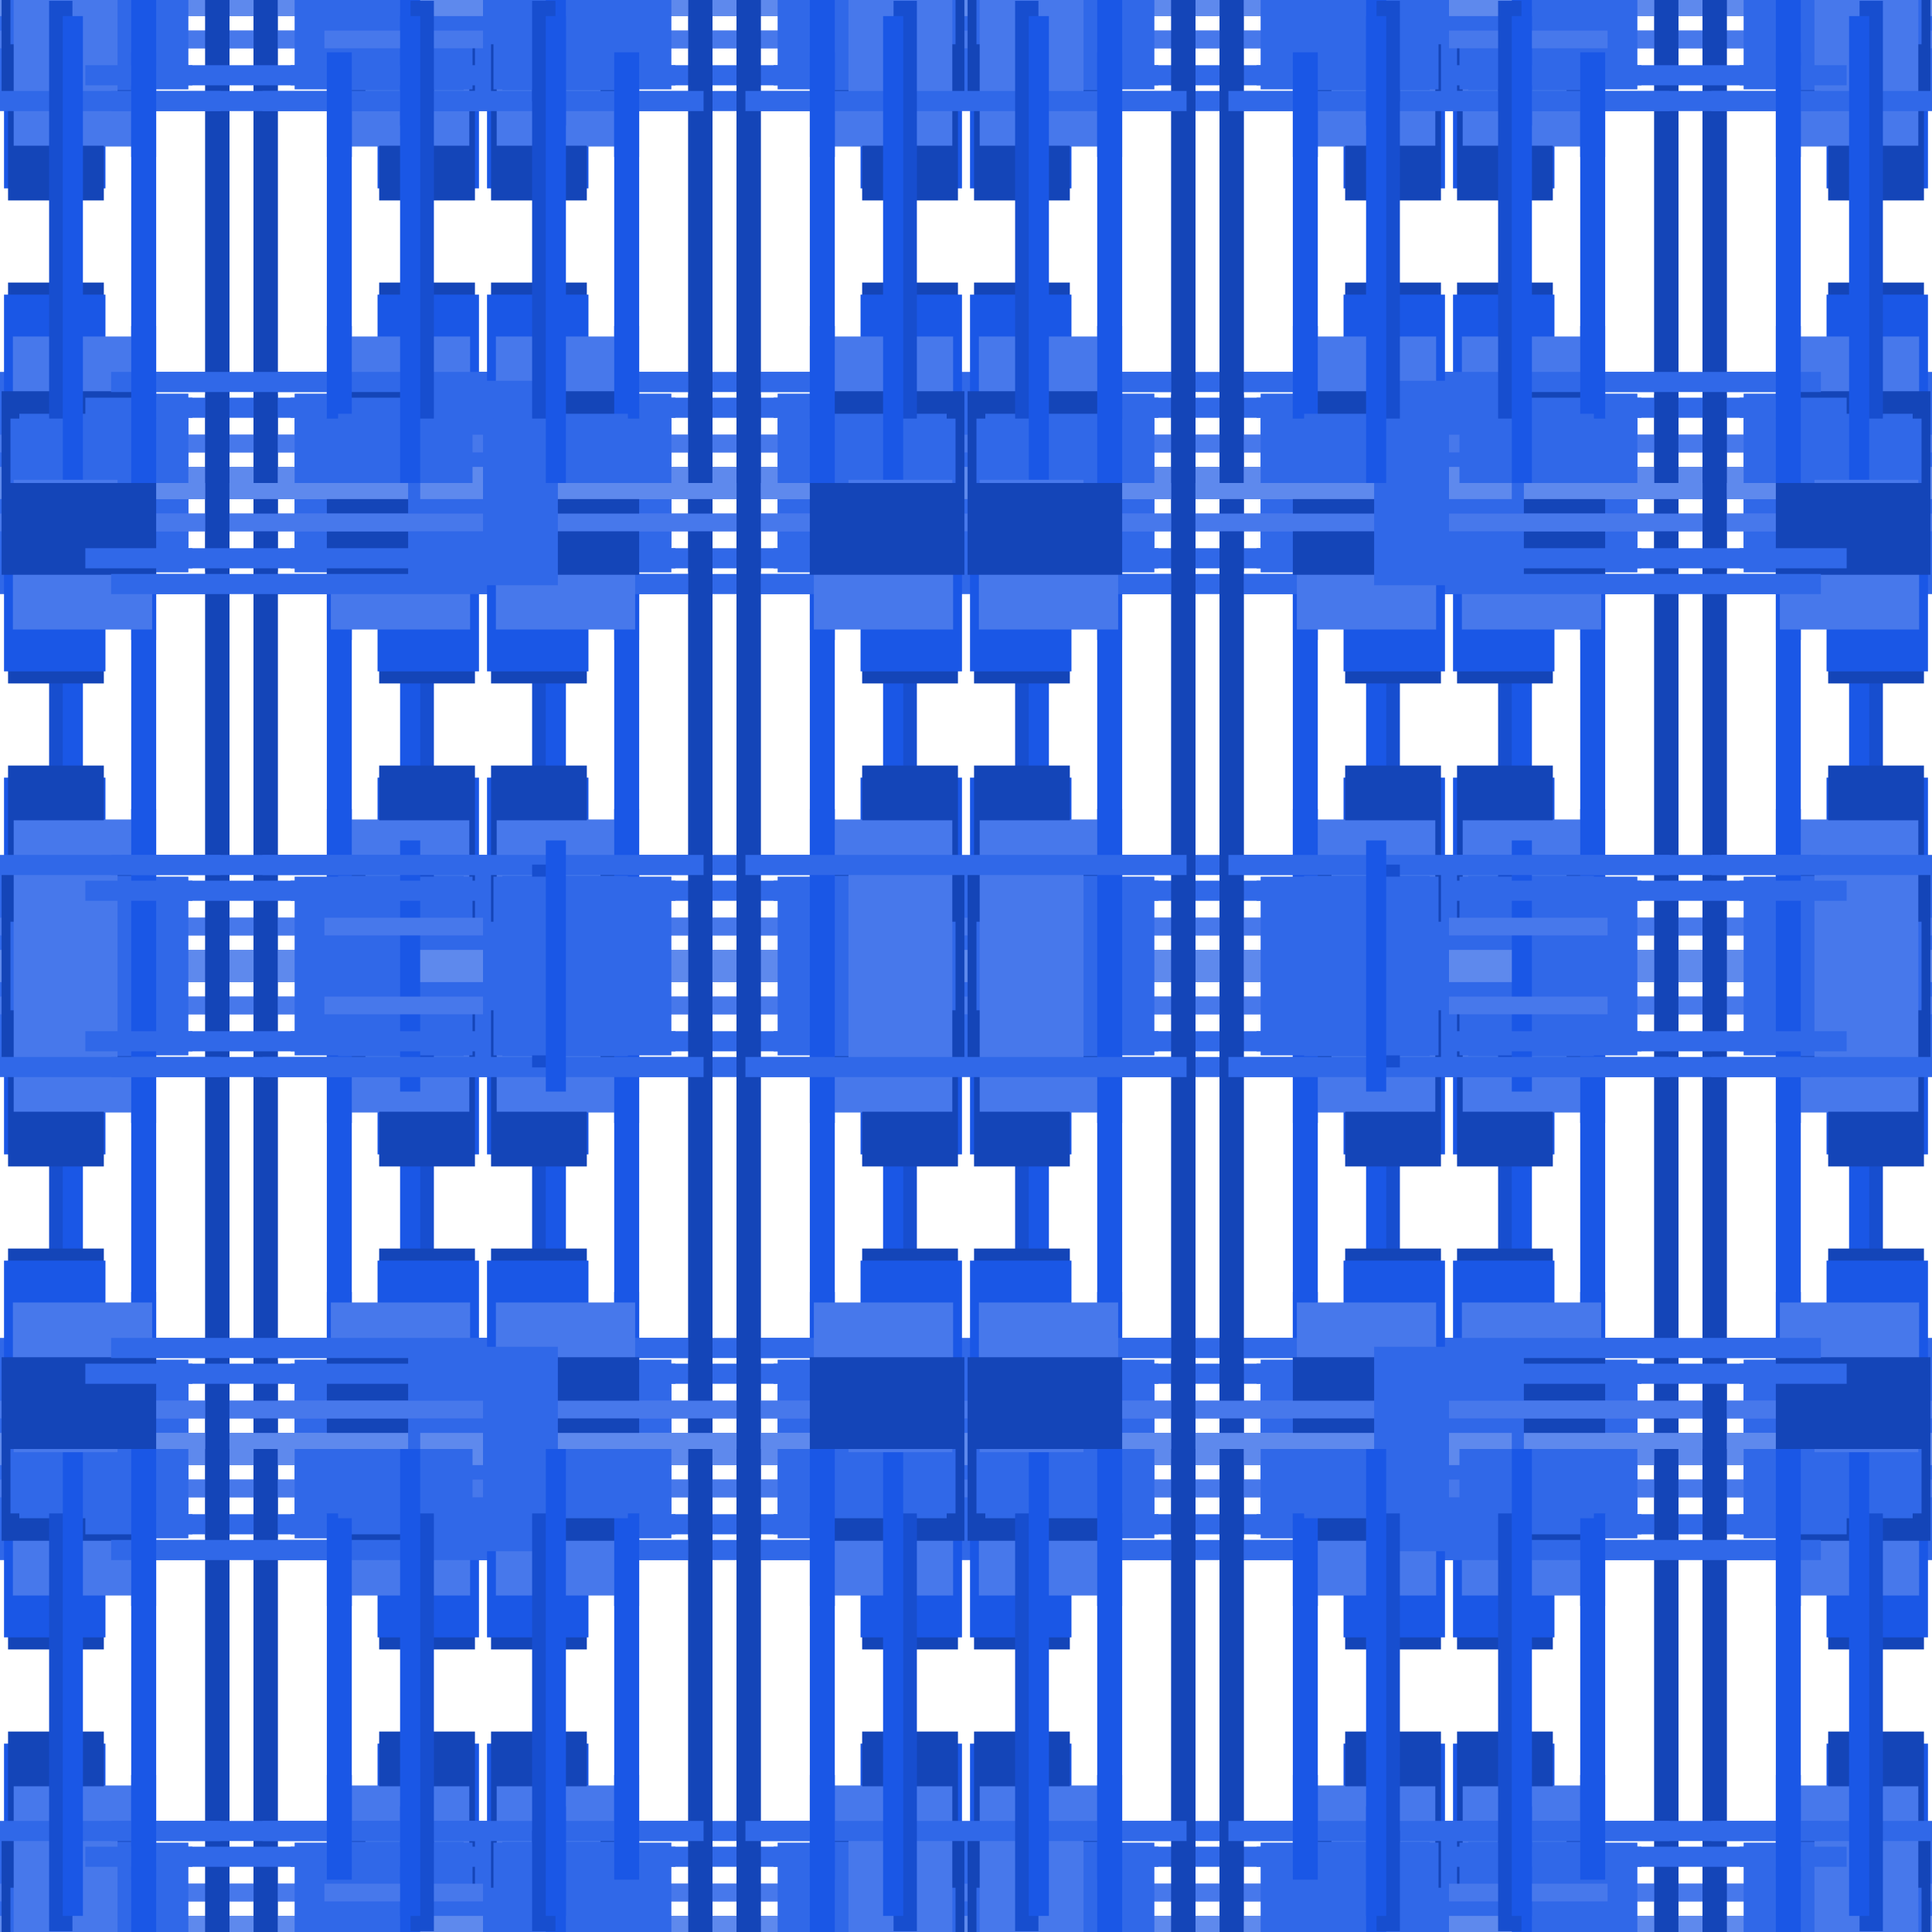
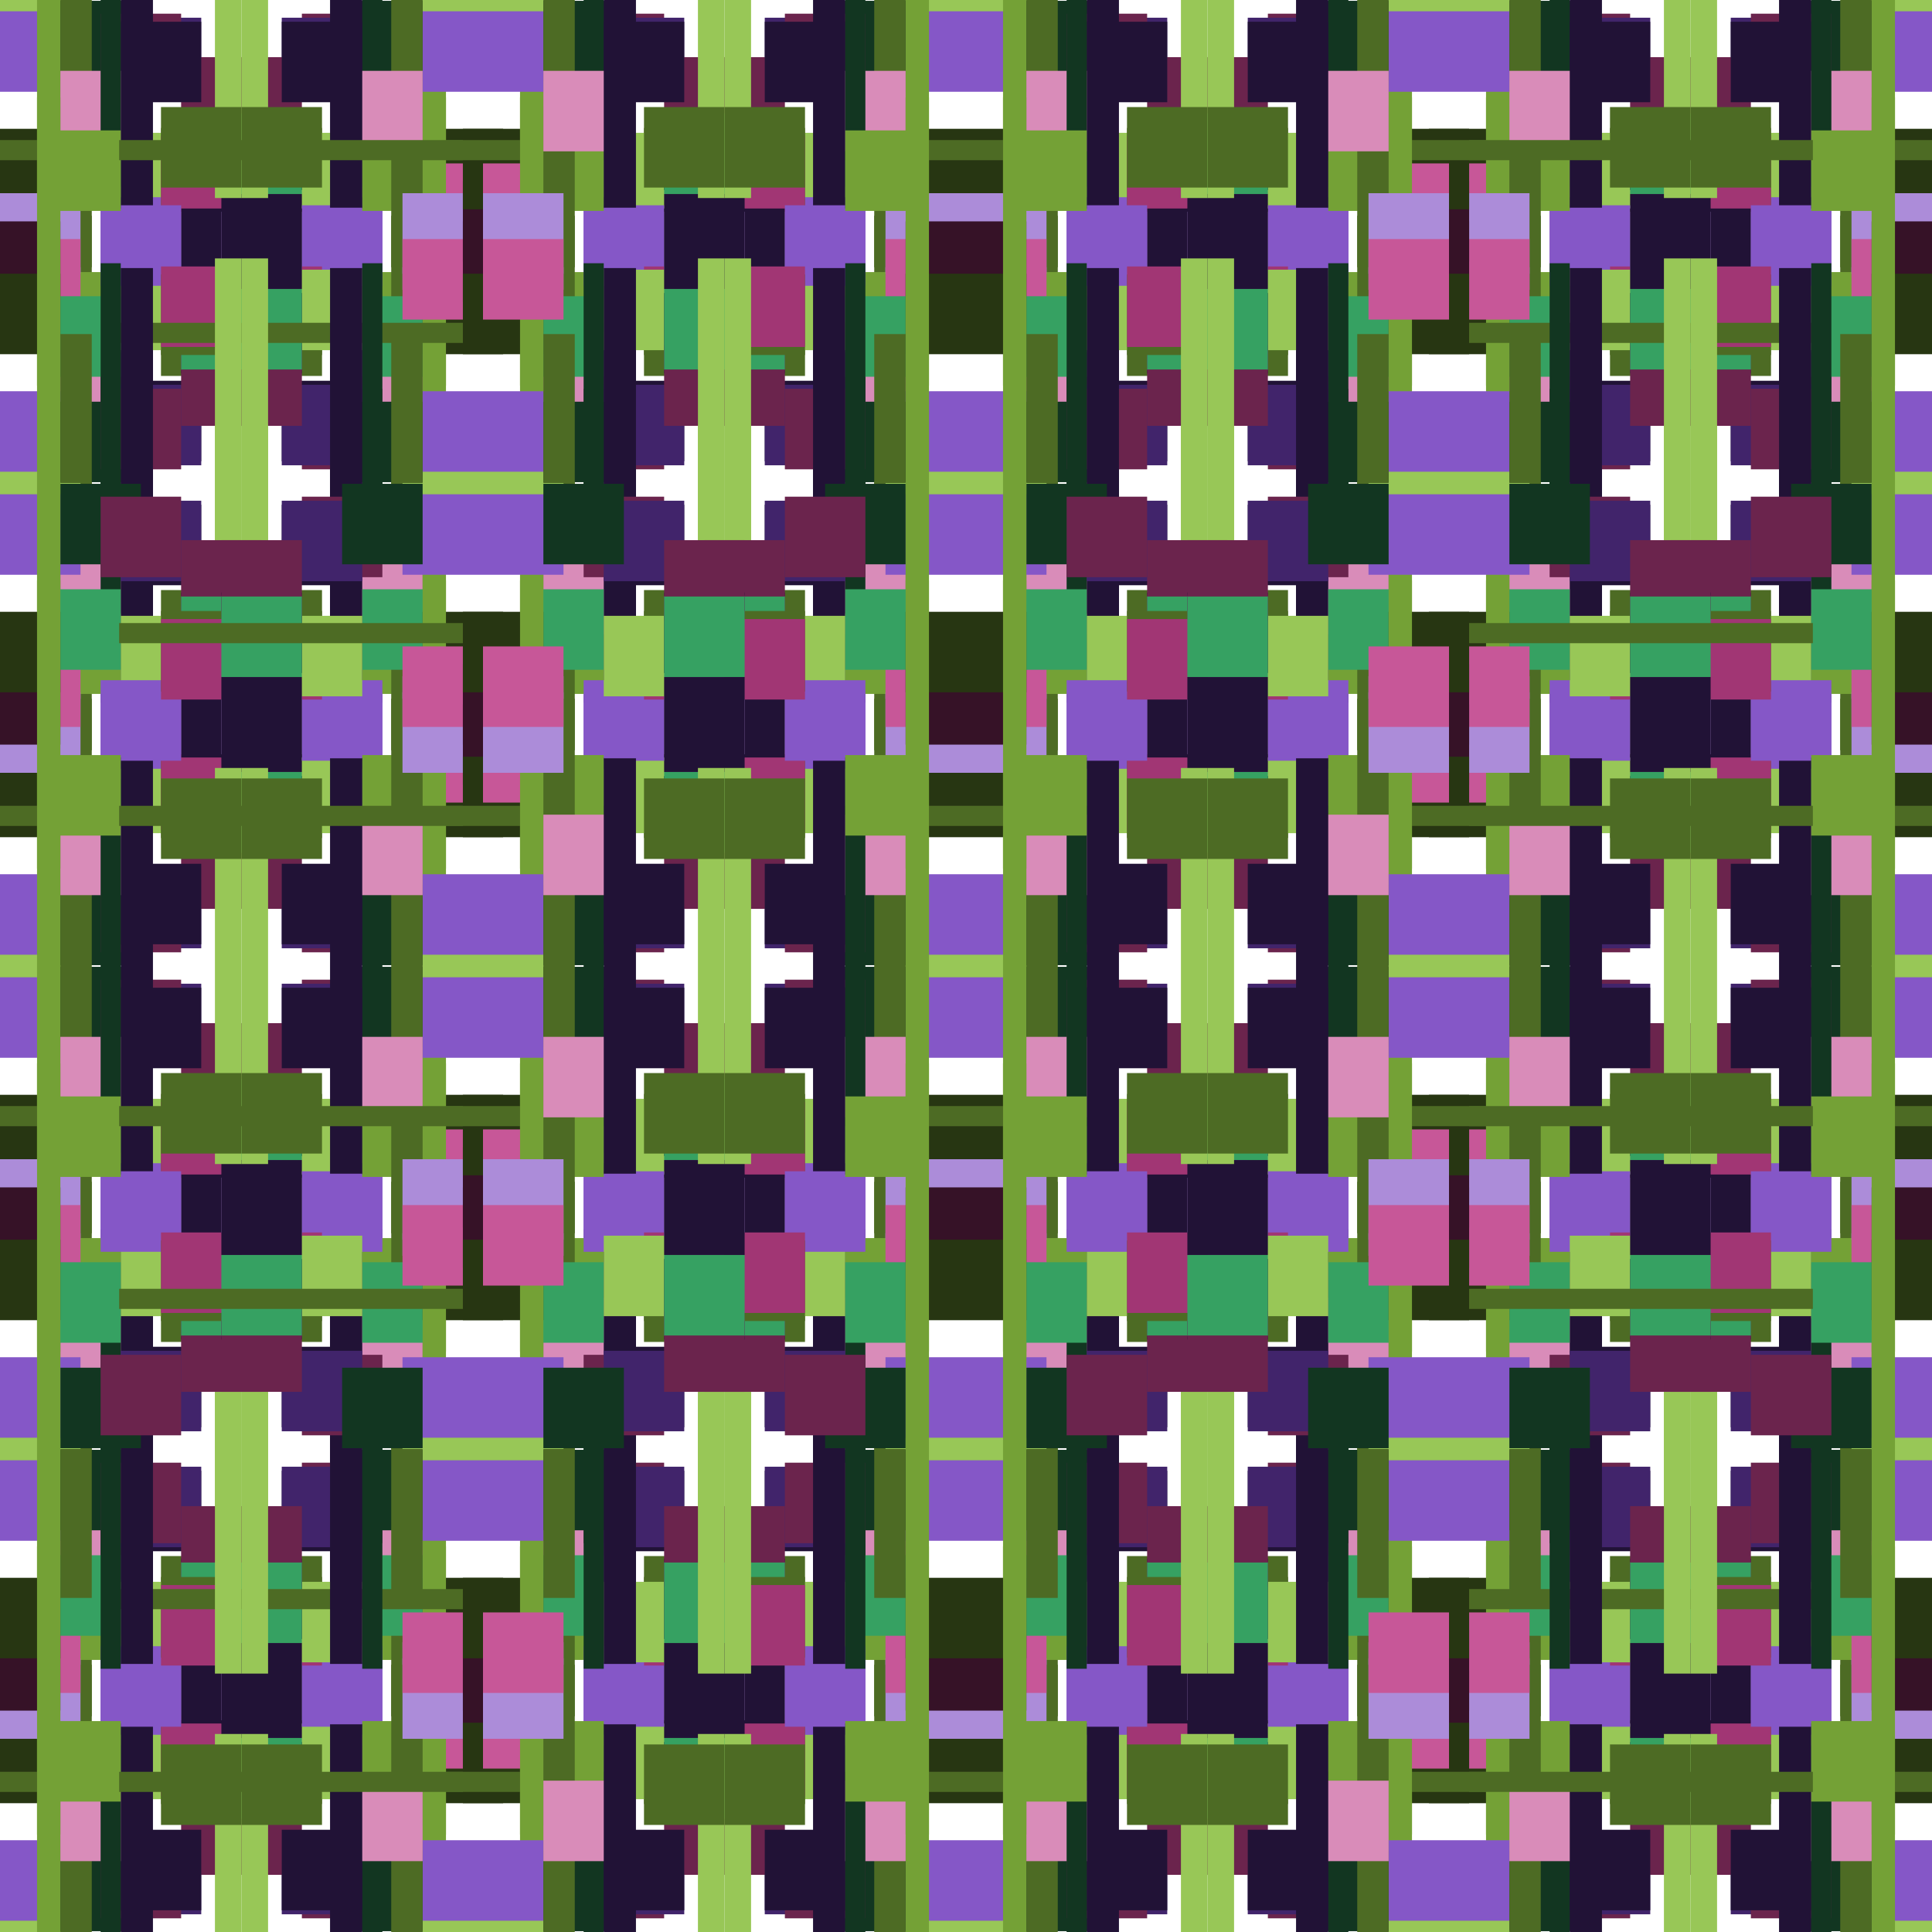
- <svg xmlns="http://www.w3.org/2000/svg" xmlns:xlink="http://www.w3.org/1999/xlink" width="100%" height="100%" viewBox="0 0 2400 2400" style="stroke-width:0;background-color:#121212;margin: auto;height: -webkit-fill-available">
+ <svg xmlns="http://www.w3.org/2000/svg" xmlns:xlink="http://www.w3.org/1999/xlink" width="100%" height="100%" viewBox="0 0 2400 2400" style="stroke-width:0;background-color:hsl(0,0%,0%);margin: auto;height: -webkit-fill-available">
  <defs>
+     <rect id="cover" width="100%" height="100%" fill="hsl(0,0%,0%,0%)" />
+     <clipPath id="clip">
+       <use xlink:href="#cover" />
+     </clipPath>
    <symbol id="shapes">
-       <rect x="63" y="38" width="734" height="22" transform-origin="600 600" style="fill:hsl(222,80%,60%)">
-         <animate attributeName="width" values="734;630;734;838;734" dur="10s" repeatCount="indefinite" />
-         <animate attributeName="height" values="22;25;22;19;22" dur="10s" repeatCount="indefinite" />
+       <rect x="75" y="268" width="39" height="517" transform-origin="300 300" style="fill:hsl(445,50%,28%)">
+         <animate attributeName="width" values="39;34;39;44;39" dur="10s" repeatCount="indefinite" begin="target.mouseenter " end="target.mouseleave" />
+         <animate attributeName="height" values="517;590;517;444;517" dur="10s" repeatCount="indefinite" begin="target.mouseenter " end="target.mouseleave" />
      </rect>
-       <rect x="469" y="76" width="126" height="158" transform-origin="600 600" style="fill:hsl(222,80%,50%)">
-         <animate attributeName="width" values="126;108;126;144;126" dur="10s" repeatCount="indefinite" />
-         <animate attributeName="height" values="158;180;158;136;158" dur="10s" repeatCount="indefinite" />
+       <rect x="225" y="140" width="100" height="100" transform-origin="300 300" style="fill:hsl(265,50%,70%)">
+         <animate attributeName="width" values="100;86;100;114;100" dur="10s" repeatCount="indefinite" begin="target.mouseenter " end="target.mouseleave" />
+         <animate attributeName="height" values="100;114;100;86;100" dur="10s" repeatCount="indefinite" begin="target.mouseenter " end="target.mouseleave" />
      </rect>
-       <rect x="361" y="81" width="733" height="25" transform-origin="600 600" style="fill:hsl(222,80%,55%)">
-         <animate attributeName="width" values="733;629;733;837;733" dur="10s" repeatCount="indefinite" />
-         <animate attributeName="height" values="25;28;25;22;25" dur="10s" repeatCount="indefinite" />
+       <rect x="0" y="-38" width="100" height="100" transform-origin="300 300" style="fill:hsl(445,50%,56%)">
+         <animate attributeName="width" values="100;86;100;114;100" dur="10s" repeatCount="indefinite" begin="target.mouseenter " end="target.mouseleave" />
+         <animate attributeName="height" values="100;114;100;86;100" dur="10s" repeatCount="indefinite" begin="target.mouseenter " end="target.mouseleave" />
      </rect>
-       <rect x="471" y="351" width="119" height="194" transform-origin="600 600" style="fill:hsl(222,80%,40%)">
-         <animate attributeName="width" values="119;102;119;136;119" dur="10s" repeatCount="indefinite" />
-         <animate attributeName="height" values="194;221;194;167;194" dur="10s" repeatCount="indefinite" />
+       <rect x="0" y="14" width="100" height="100" transform-origin="300 300" style="fill:hsl(265,50%,56%)">
+         <animate attributeName="width" values="100;86;100;114;100" dur="10s" repeatCount="indefinite" begin="target.mouseenter " end="target.mouseleave" />
+         <animate attributeName="height" values="100;114;100;86;100" dur="10s" repeatCount="indefinite" begin="target.mouseenter " end="target.mouseleave" />
      </rect>
-       <rect x="406" y="405" width="31" height="730" transform-origin="600 600" style="fill:hsl(222,80%,50%)">
-         <animate attributeName="width" values="31;27;31;35;31" dur="10s" repeatCount="indefinite" />
-         <animate attributeName="height" values="730;834;730;626;730" dur="10s" repeatCount="indefinite" />
+       <rect x="375" y="245" width="100" height="100" transform-origin="300 300" style="fill:hsl(265,50%,56%)">
+         <animate attributeName="width" values="100;86;100;114;100" dur="10s" repeatCount="indefinite" begin="target.mouseenter " end="target.mouseleave" />
+         <animate attributeName="height" values="100;114;100;86;100" dur="10s" repeatCount="indefinite" begin="target.mouseenter " end="target.mouseleave" />
      </rect>
-       <rect x="24" y="488" width="156" height="198" transform-origin="600 600" style="fill:hsl(222,80%,55%)">
-         <animate attributeName="width" values="156;134;156;178;156" dur="10s" repeatCount="indefinite" />
-         <animate attributeName="height" values="198;226;198;170;198" dur="10s" repeatCount="indefinite" />
+       <rect x="300" y="354" width="33" height="525" transform-origin="300 300" style="fill:hsl(445,50%,56%)">
+         <animate attributeName="width" values="33;29;33;37;33" dur="10s" repeatCount="indefinite" begin="target.mouseenter " end="target.mouseleave" />
+         <animate attributeName="height" values="525;600;525;450;525" dur="10s" repeatCount="indefinite" begin="target.mouseenter " end="target.mouseleave" />
      </rect>
-       <rect x="61" y="474" width="29" height="725" transform-origin="600 600" style="fill:hsl(222,80%,45%)">
-         <animate attributeName="width" values="29;25;29;33;29" dur="10s" repeatCount="indefinite" />
-         <animate attributeName="height" values="725;828;725;622;725" dur="10s" repeatCount="indefinite" />
+       <rect x="225" y="237" width="100" height="100" transform-origin="300 300" style="fill:hsl(265,50%,70%)">
+         <animate attributeName="width" values="100;86;100;114;100" dur="10s" repeatCount="indefinite" begin="target.mouseenter " end="target.mouseleave" />
+         <animate attributeName="height" values="100;114;100;86;100" dur="10s" repeatCount="indefinite" begin="target.mouseenter " end="target.mouseleave" />
      </rect>
-       <rect x="13" y="489" width="221" height="191" transform-origin="600 600" style="fill:hsl(222,80%,55%)">
-         <animate attributeName="width" values="221;190;221;252;221" dur="10s" repeatCount="indefinite" />
-         <animate attributeName="height" values="191;218;191;164;191" dur="10s" repeatCount="indefinite" />
+       <rect x="150" y="22" width="100" height="100" transform-origin="300 300" style="fill:hsl(265,50%,28%)">
+         <animate attributeName="width" values="100;86;100;114;100" dur="10s" repeatCount="indefinite" begin="target.mouseenter " end="target.mouseleave" />
+         <animate attributeName="height" values="100;114;100;86;100" dur="10s" repeatCount="indefinite" begin="target.mouseenter " end="target.mouseleave" />
      </rect>
-       <rect x="-54" y="-9" width="732" height="29" transform-origin="600 600" style="fill:hsl(222,80%,65%)">
-         <animate attributeName="width" values="732;628;732;836;732" dur="10s" repeatCount="indefinite" />
-         <animate attributeName="height" values="29;33;29;25;29" dur="10s" repeatCount="indefinite" />
+       <rect x="525" y="225" width="100" height="100" transform-origin="300 300" style="fill:hsl(325,50%,14%)">
+         <animate attributeName="width" values="100;86;100;114;100" dur="10s" repeatCount="indefinite" begin="target.mouseenter " end="target.mouseleave" />
+         <animate attributeName="height" values="100;114;100;86;100" dur="10s" repeatCount="indefinite" begin="target.mouseenter " end="target.mouseleave" />
      </rect>
-       <rect x="-93" y="-64" width="186" height="191" transform-origin="600 600" style="fill:hsl(222,80%,55%)">
-         <animate attributeName="width" values="186;160;186;212;186" dur="10s" repeatCount="indefinite" />
-         <animate attributeName="height" values="191;218;191;164;191" dur="10s" repeatCount="indefinite" />
+       <rect x="150" y="165" width="100" height="100" transform-origin="300 300" style="fill:hsl(445,50%,56%)">
+         <animate attributeName="width" values="100;86;100;114;100" dur="10s" repeatCount="indefinite" begin="target.mouseenter " end="target.mouseleave" />
+         <animate attributeName="height" values="100;114;100;86;100" dur="10s" repeatCount="indefinite" begin="target.mouseenter " end="target.mouseleave" />
      </rect>
-       <rect x="315" y="-15" width="30" height="725" transform-origin="600 600" style="fill:hsl(222,80%,40%)">
-         <animate attributeName="width" values="30;26;30;34;30" dur="10s" repeatCount="indefinite" />
-         <animate attributeName="height" values="725;828;725;622;725" dur="10s" repeatCount="indefinite" />
+       <rect x="450" y="341" width="25" height="532" transform-origin="300 300" style="fill:hsl(505,50%,14%)">
+         <animate attributeName="width" values="25;22;25;28;25" dur="10s" repeatCount="indefinite" begin="target.mouseenter " end="target.mouseleave" />
+         <animate attributeName="height" values="532;608;532;456;532" dur="10s" repeatCount="indefinite" begin="target.mouseenter " end="target.mouseleave" />
      </rect>
-       <rect x="411" y="-17" width="173" height="199" transform-origin="600 600" style="fill:hsl(222,80%,60%)">
-         <animate attributeName="width" values="173;149;173;197;173" dur="10s" repeatCount="indefinite" />
-         <animate attributeName="height" values="199;227;199;171;199" dur="10s" repeatCount="indefinite" />
+       <rect x="300" y="367" width="100" height="100" transform-origin="300 300" style="fill:hsl(445,50%,28%)">
+         <animate attributeName="width" values="100;86;100;114;100" dur="10s" repeatCount="indefinite" begin="target.mouseenter " end="target.mouseleave" />
+         <animate attributeName="height" values="100;114;100;86;100" dur="10s" repeatCount="indefinite" begin="target.mouseenter " end="target.mouseleave" />
      </rect>
-       <rect x="78" y="444" width="25" height="736" transform-origin="600 600" style="fill:hsl(222,80%,50%)">
-         <animate attributeName="width" values="25;22;25;28;25" dur="10s" repeatCount="indefinite" />
-         <animate attributeName="height" values="736;841;736;631;736" dur="10s" repeatCount="indefinite" />
+       <rect x="450" y="132" width="100" height="100" transform-origin="300 300" style="fill:hsl(505,50%,42%)">
+         <animate attributeName="width" values="100;86;100;114;100" dur="10s" repeatCount="indefinite" begin="target.mouseenter " end="target.mouseleave" />
+         <animate attributeName="height" values="100;114;100;86;100" dur="10s" repeatCount="indefinite" begin="target.mouseenter " end="target.mouseleave" />
      </rect>
-       <rect x="454" y="419" width="129" height="185" transform-origin="600 600" style="fill:hsl(222,80%,60%)">
-         <animate attributeName="width" values="129;111;129;147;129" dur="10s" repeatCount="indefinite" />
-         <animate attributeName="height" values="185;211;185;159;185" dur="10s" repeatCount="indefinite" />
+       <rect x="525" y="160" width="100" height="100" transform-origin="300 300" style="fill:hsl(445,50%,14%)">
+         <animate attributeName="width" values="100;86;100;114;100" dur="10s" repeatCount="indefinite" begin="target.mouseenter " end="target.mouseleave" />
+         <animate attributeName="height" values="100;114;100;86;100" dur="10s" repeatCount="indefinite" begin="target.mouseenter " end="target.mouseleave" />
      </rect>
-       <rect x="326" y="462" width="736" height="25" transform-origin="600 600" style="fill:hsl(222,80%,55%)">
-         <animate attributeName="width" values="736;631;736;841;736" dur="10s" repeatCount="indefinite" />
-         <animate attributeName="height" values="25;28;25;22;25" dur="10s" repeatCount="indefinite" />
+       <rect x="150" y="473" width="100" height="100" transform-origin="300 300" style="fill:hsl(265,50%,14%)">
+         <animate attributeName="width" values="100;86;100;114;100" dur="10s" repeatCount="indefinite" begin="target.mouseenter " end="target.mouseleave" />
+         <animate attributeName="height" values="100;114;100;86;100" dur="10s" repeatCount="indefinite" begin="target.mouseenter " end="target.mouseleave" />
      </rect>
-       <rect x="406" y="-43" width="192" height="157" transform-origin="600 600" style="fill:hsl(222,80%,40%)">
-         <animate attributeName="width" values="192;165;192;219;192" dur="10s" repeatCount="indefinite" />
-         <animate attributeName="height" values="157;179;157;135;157" dur="10s" repeatCount="indefinite" />
+       <rect x="525" y="401" width="527" height="25" transform-origin="300 300" style="fill:hsl(445,50%,28%)">
+         <animate attributeName="width" values="527;452;527;602;527" dur="10s" repeatCount="indefinite" begin="target.mouseenter " end="target.mouseleave" />
+         <animate attributeName="height" values="25;28;25;22;25" dur="10s" repeatCount="indefinite" begin="target.mouseenter " end="target.mouseleave" />
+       </rect>
+       <rect x="225" y="136" width="100" height="100" transform-origin="300 300" style="fill:hsl(265,50%,14%)">
+         <animate attributeName="width" values="100;86;100;114;100" dur="10s" repeatCount="indefinite" begin="target.mouseenter " end="target.mouseleave" />
+         <animate attributeName="height" values="100;114;100;86;100" dur="10s" repeatCount="indefinite" begin="target.mouseenter " end="target.mouseleave" />
+       </rect>
+       <rect x="375" y="17" width="100" height="100" transform-origin="300 300" style="fill:hsl(325,50%,28%)">
+         <animate attributeName="width" values="100;86;100;114;100" dur="10s" repeatCount="indefinite" begin="target.mouseenter " end="target.mouseleave" />
+         <animate attributeName="height" values="100;114;100;86;100" dur="10s" repeatCount="indefinite" begin="target.mouseenter " end="target.mouseleave" />
+       </rect>
+       <rect x="0" y="260" width="100" height="100" transform-origin="300 300" style="fill:hsl(265,50%,70%)">
+         <animate attributeName="width" values="100;86;100;114;100" dur="10s" repeatCount="indefinite" begin="target.mouseenter " end="target.mouseleave" />
+         <animate attributeName="height" values="100;114;100;86;100" dur="10s" repeatCount="indefinite" begin="target.mouseenter " end="target.mouseleave" />
+       </rect>
+       <rect x="300" y="159" width="100" height="100" transform-origin="300 300" style="fill:hsl(445,50%,28%)">
+         <animate attributeName="width" values="100;86;100;114;100" dur="10s" repeatCount="indefinite" begin="target.mouseenter " end="target.mouseleave" />
+         <animate attributeName="height" values="100;114;100;86;100" dur="10s" repeatCount="indefinite" begin="target.mouseenter " end="target.mouseleave" />
+       </rect>
+       <rect x="525" y="-52" width="29" height="531" transform-origin="300 300" style="fill:hsl(445,50%,42%)">
+         <animate attributeName="width" values="29;25;29;33;29" dur="10s" repeatCount="indefinite" begin="target.mouseenter " end="target.mouseleave" />
+         <animate attributeName="height" values="531;606;531;456;531" dur="10s" repeatCount="indefinite" begin="target.mouseenter " end="target.mouseleave" />
+       </rect>
+       <rect x="225" y="71" width="100" height="100" transform-origin="300 300" style="fill:hsl(325,50%,28%)">
+         <animate attributeName="width" values="100;86;100;114;100" dur="10s" repeatCount="indefinite" begin="target.mouseenter " end="target.mouseleave" />
+         <animate attributeName="height" values="100;114;100;86;100" dur="10s" repeatCount="indefinite" begin="target.mouseenter " end="target.mouseleave" />
+       </rect>
+       <rect x="0" y="203" width="100" height="100" transform-origin="300 300" style="fill:hsl(325,50%,56%)">
+         <animate attributeName="width" values="100;86;100;114;100" dur="10s" repeatCount="indefinite" begin="target.mouseenter " end="target.mouseleave" />
+         <animate attributeName="height" values="100;114;100;86;100" dur="10s" repeatCount="indefinite" begin="target.mouseenter " end="target.mouseleave" />
+       </rect>
+       <rect x="450" y="338" width="100" height="100" transform-origin="300 300" style="fill:hsl(445,50%,42%)">
+         <animate attributeName="width" values="100;86;100;114;100" dur="10s" repeatCount="indefinite" begin="target.mouseenter " end="target.mouseleave" />
+         <animate attributeName="height" values="100;114;100;86;100" dur="10s" repeatCount="indefinite" begin="target.mouseenter " end="target.mouseleave" />
+       </rect>
+       <rect x="75" y="412" width="100" height="100" transform-origin="300 300" style="fill:hsl(325,50%,70%)">
+         <animate attributeName="width" values="100;86;100;114;100" dur="10s" repeatCount="indefinite" begin="target.mouseenter " end="target.mouseleave" />
+         <animate attributeName="height" values="100;114;100;86;100" dur="10s" repeatCount="indefinite" begin="target.mouseenter " end="target.mouseleave" />
+       </rect>
+       <rect x="150" y="342" width="40" height="525" transform-origin="300 300" style="fill:hsl(265,50%,14%)">
+         <animate attributeName="width" values="40;35;40;45;40" dur="10s" repeatCount="indefinite" begin="target.mouseenter " end="target.mouseleave" />
+         <animate attributeName="height" values="525;600;525;450;525" dur="10s" repeatCount="indefinite" begin="target.mouseenter " end="target.mouseleave" />
+       </rect>
+       <rect x="300" y="169" width="100" height="100" transform-origin="300 300" style="fill:hsl(325,50%,42%)">
+         <animate attributeName="width" values="100;86;100;114;100" dur="10s" repeatCount="indefinite" begin="target.mouseenter " end="target.mouseleave" />
+         <animate attributeName="height" values="100;114;100;86;100" dur="10s" repeatCount="indefinite" begin="target.mouseenter " end="target.mouseleave" />
+       </rect>
+       <rect x="75" y="1" width="100" height="100" transform-origin="300 300" style="fill:hsl(505,50%,14%)">
+         <animate attributeName="width" values="100;86;100;114;100" dur="10s" repeatCount="indefinite" begin="target.mouseenter " end="target.mouseleave" />
+         <animate attributeName="height" values="100;114;100;86;100" dur="10s" repeatCount="indefinite" begin="target.mouseenter " end="target.mouseleave" />
+       </rect>
+       <rect x="225" y="241" width="100" height="100" transform-origin="300 300" style="fill:hsl(265,50%,14%)">
+         <animate attributeName="width" values="100;86;100;114;100" dur="10s" repeatCount="indefinite" begin="target.mouseenter " end="target.mouseleave" />
+         <animate attributeName="height" values="100;114;100;86;100" dur="10s" repeatCount="indefinite" begin="target.mouseenter " end="target.mouseleave" />
+       </rect>
+       <rect x="225" y="141" width="100" height="100" transform-origin="300 300" style="fill:hsl(505,50%,42%)">
+         <animate attributeName="width" values="100;86;100;114;100" dur="10s" repeatCount="indefinite" begin="target.mouseenter " end="target.mouseleave" />
+         <animate attributeName="height" values="100;114;100;86;100" dur="10s" repeatCount="indefinite" begin="target.mouseenter " end="target.mouseleave" />
      </rect>
    </symbol>
  </defs>
  <symbol id="quad3">
    <symbol id="quad2">
      <symbol id="quad1">
        <symbol id="quad0">
          <g>
            <use xlink:href="#shapes" />
          </g>
        </symbol>
-         <g>
+         <g transform="scale(1 1) translate(0 0)">
          <use xlink:href="#quad0" />
        </g>
        <g transform="scale(-1 1) translate(-600 0)">
          <use xlink:href="#quad0" />
        </g>
        <g transform="scale(1 -1) translate(0 -600)">
          <use xlink:href="#quad0" />
        </g>
        <g transform="scale(-1 -1) translate(-600 -600)">
          <use xlink:href="#quad0" />
        </g>
      </symbol>
-       <g>
+       <g transform="scale(1 1) translate(0 0)">
        <use xlink:href="#quad1" />
      </g>
      <g transform="scale(-1 1) translate(-1200 0)">
        <use xlink:href="#quad1" />
      </g>
      <g transform="scale(1 -1) translate(0 -1200)">
        <use xlink:href="#quad1" />
      </g>
      <g transform="scale(-1 -1) translate(-1200 -1200)">
        <use xlink:href="#quad1" />
      </g>
    </symbol>
-     <g>
+     <g transform="scale(1 1) translate(0 0)">
      <use xlink:href="#quad2" />
    </g>
    <g transform="scale(-1 1) translate(-2400 0)">
      <use xlink:href="#quad2" />
    </g>
    <g transform="scale(1 -1) translate(0 -2400)">
      <use xlink:href="#quad2" />
    </g>
    <g transform="scale(-1 -1) translate(-2400 -2400)">
      <use xlink:href="#quad2" />
    </g>
  </symbol>
-   <g transform="scale(1 1)">
+   <g transform="scale(1 1)" clip-path="url(#clip)">
    <use xlink:href="#quad3" />
  </g>
+   <use id="target" xlink:href="#cover" />
</svg>
